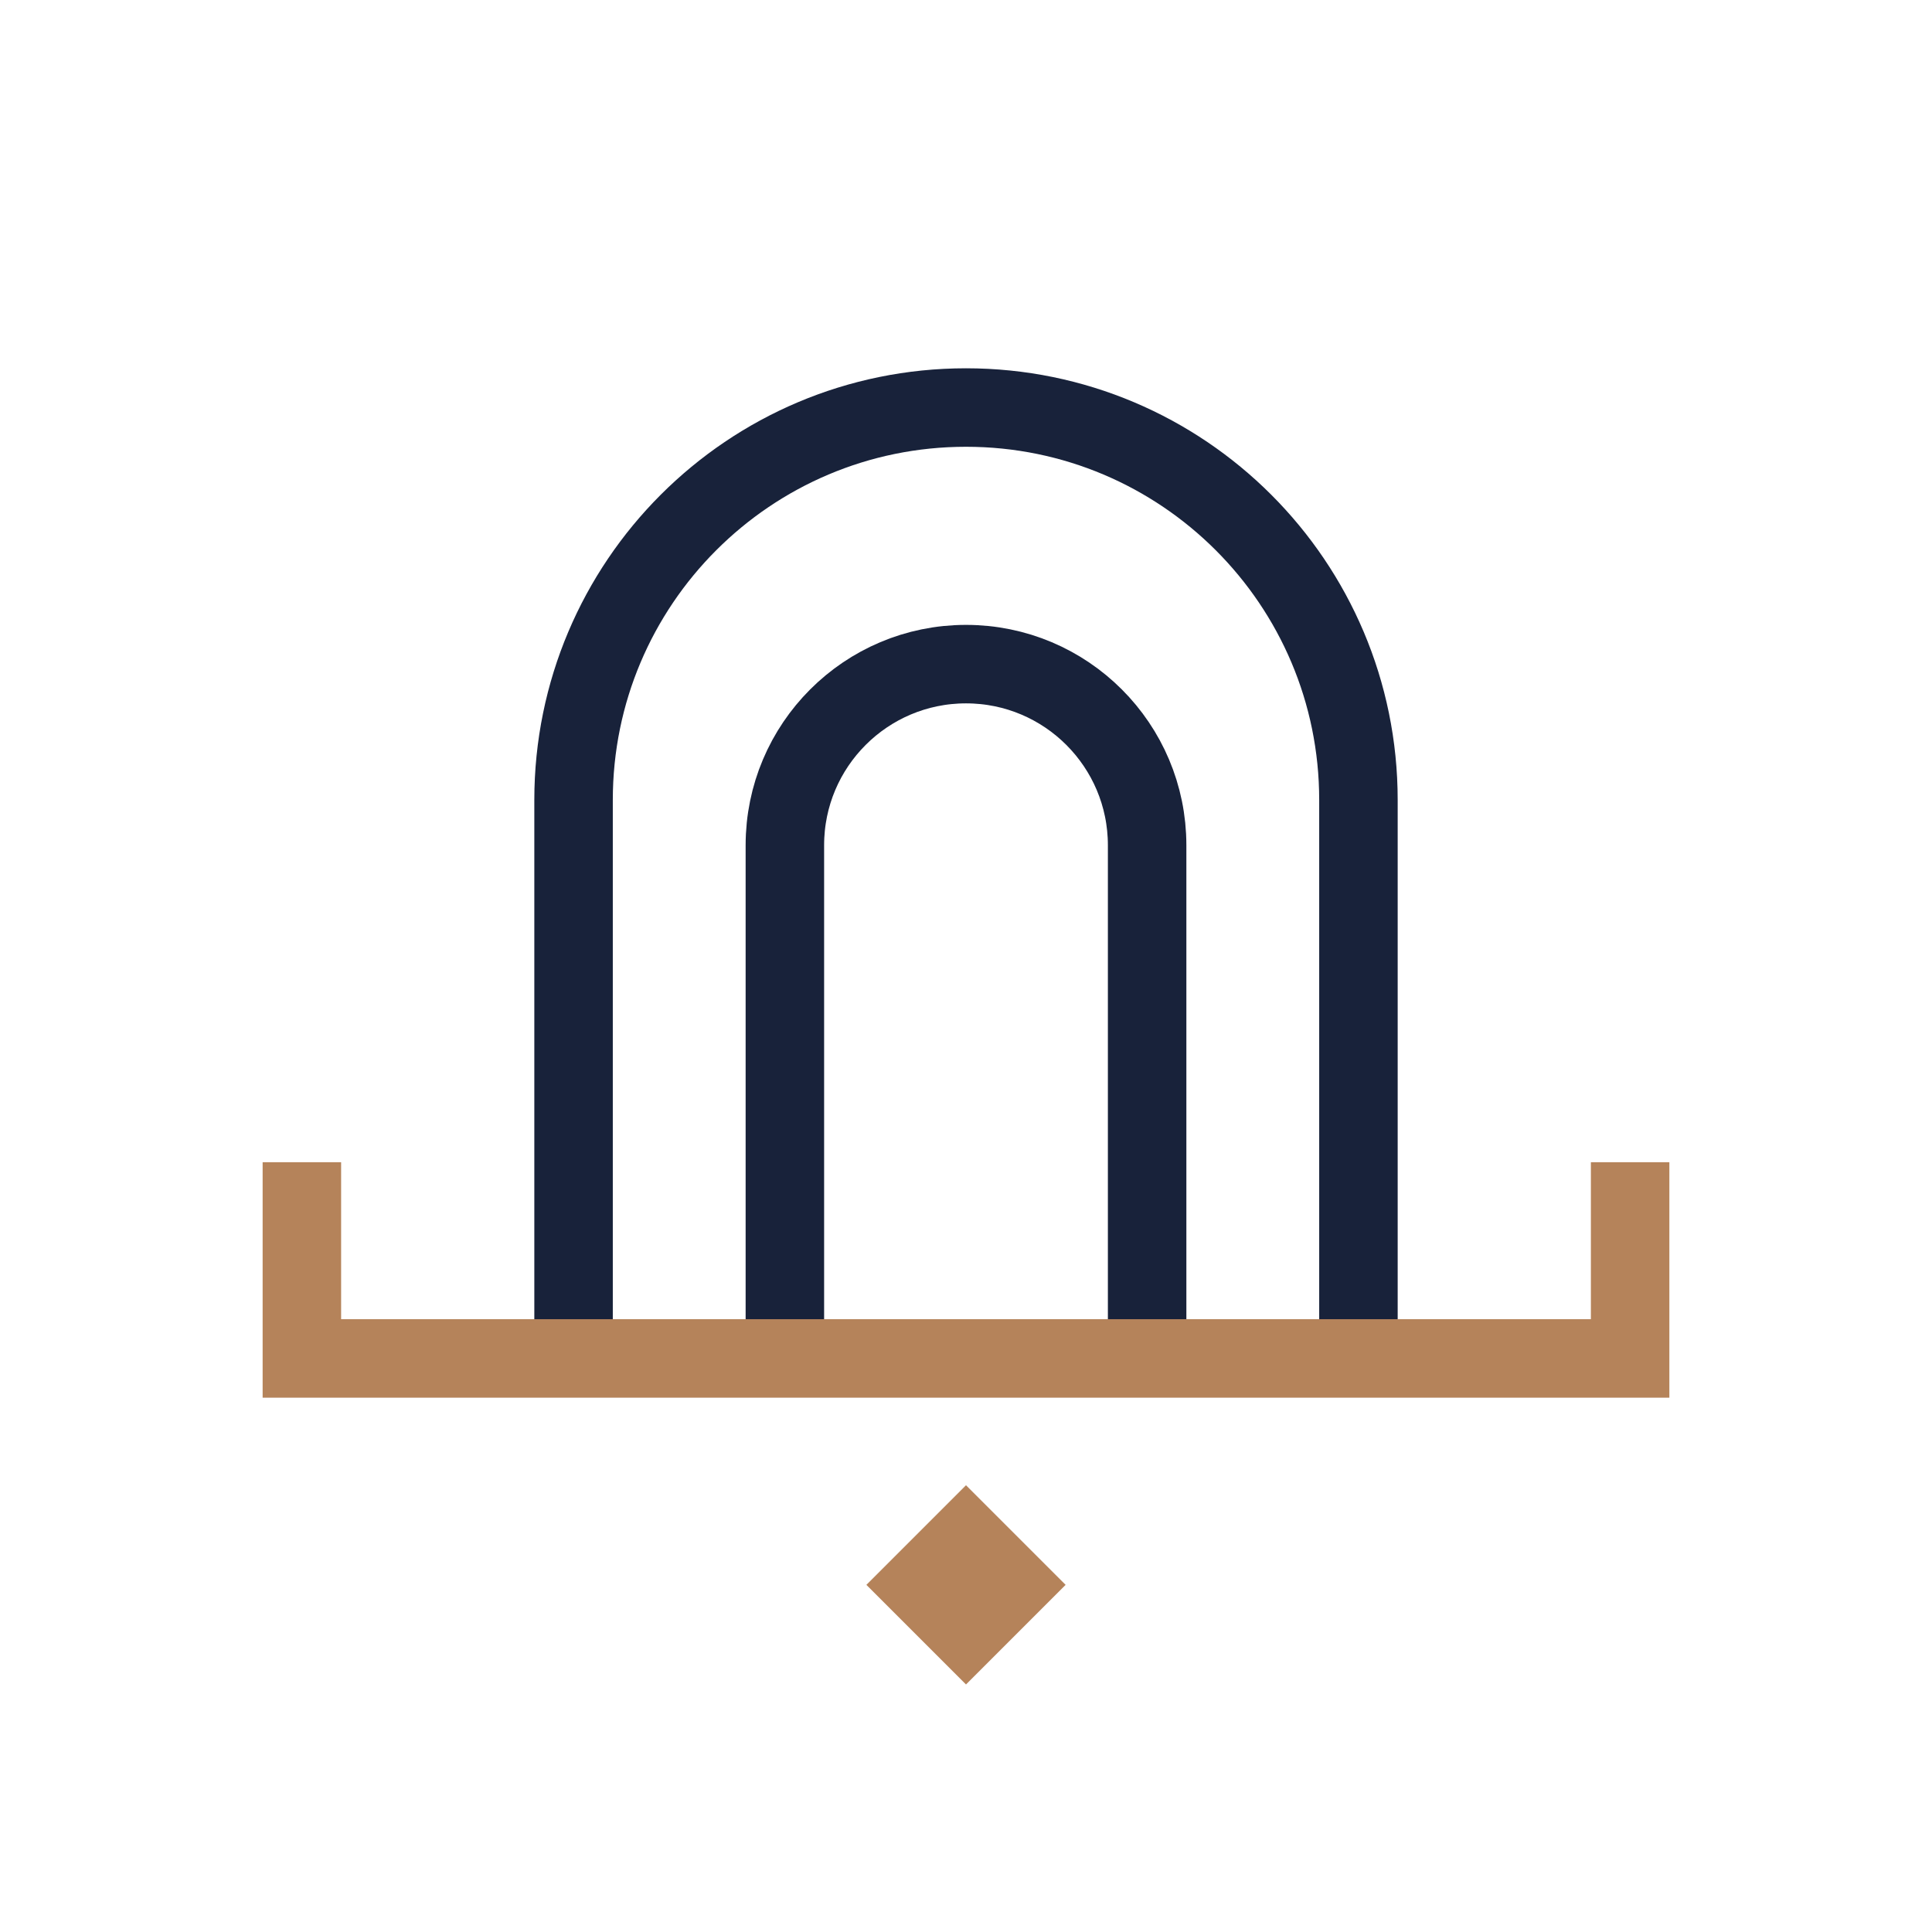
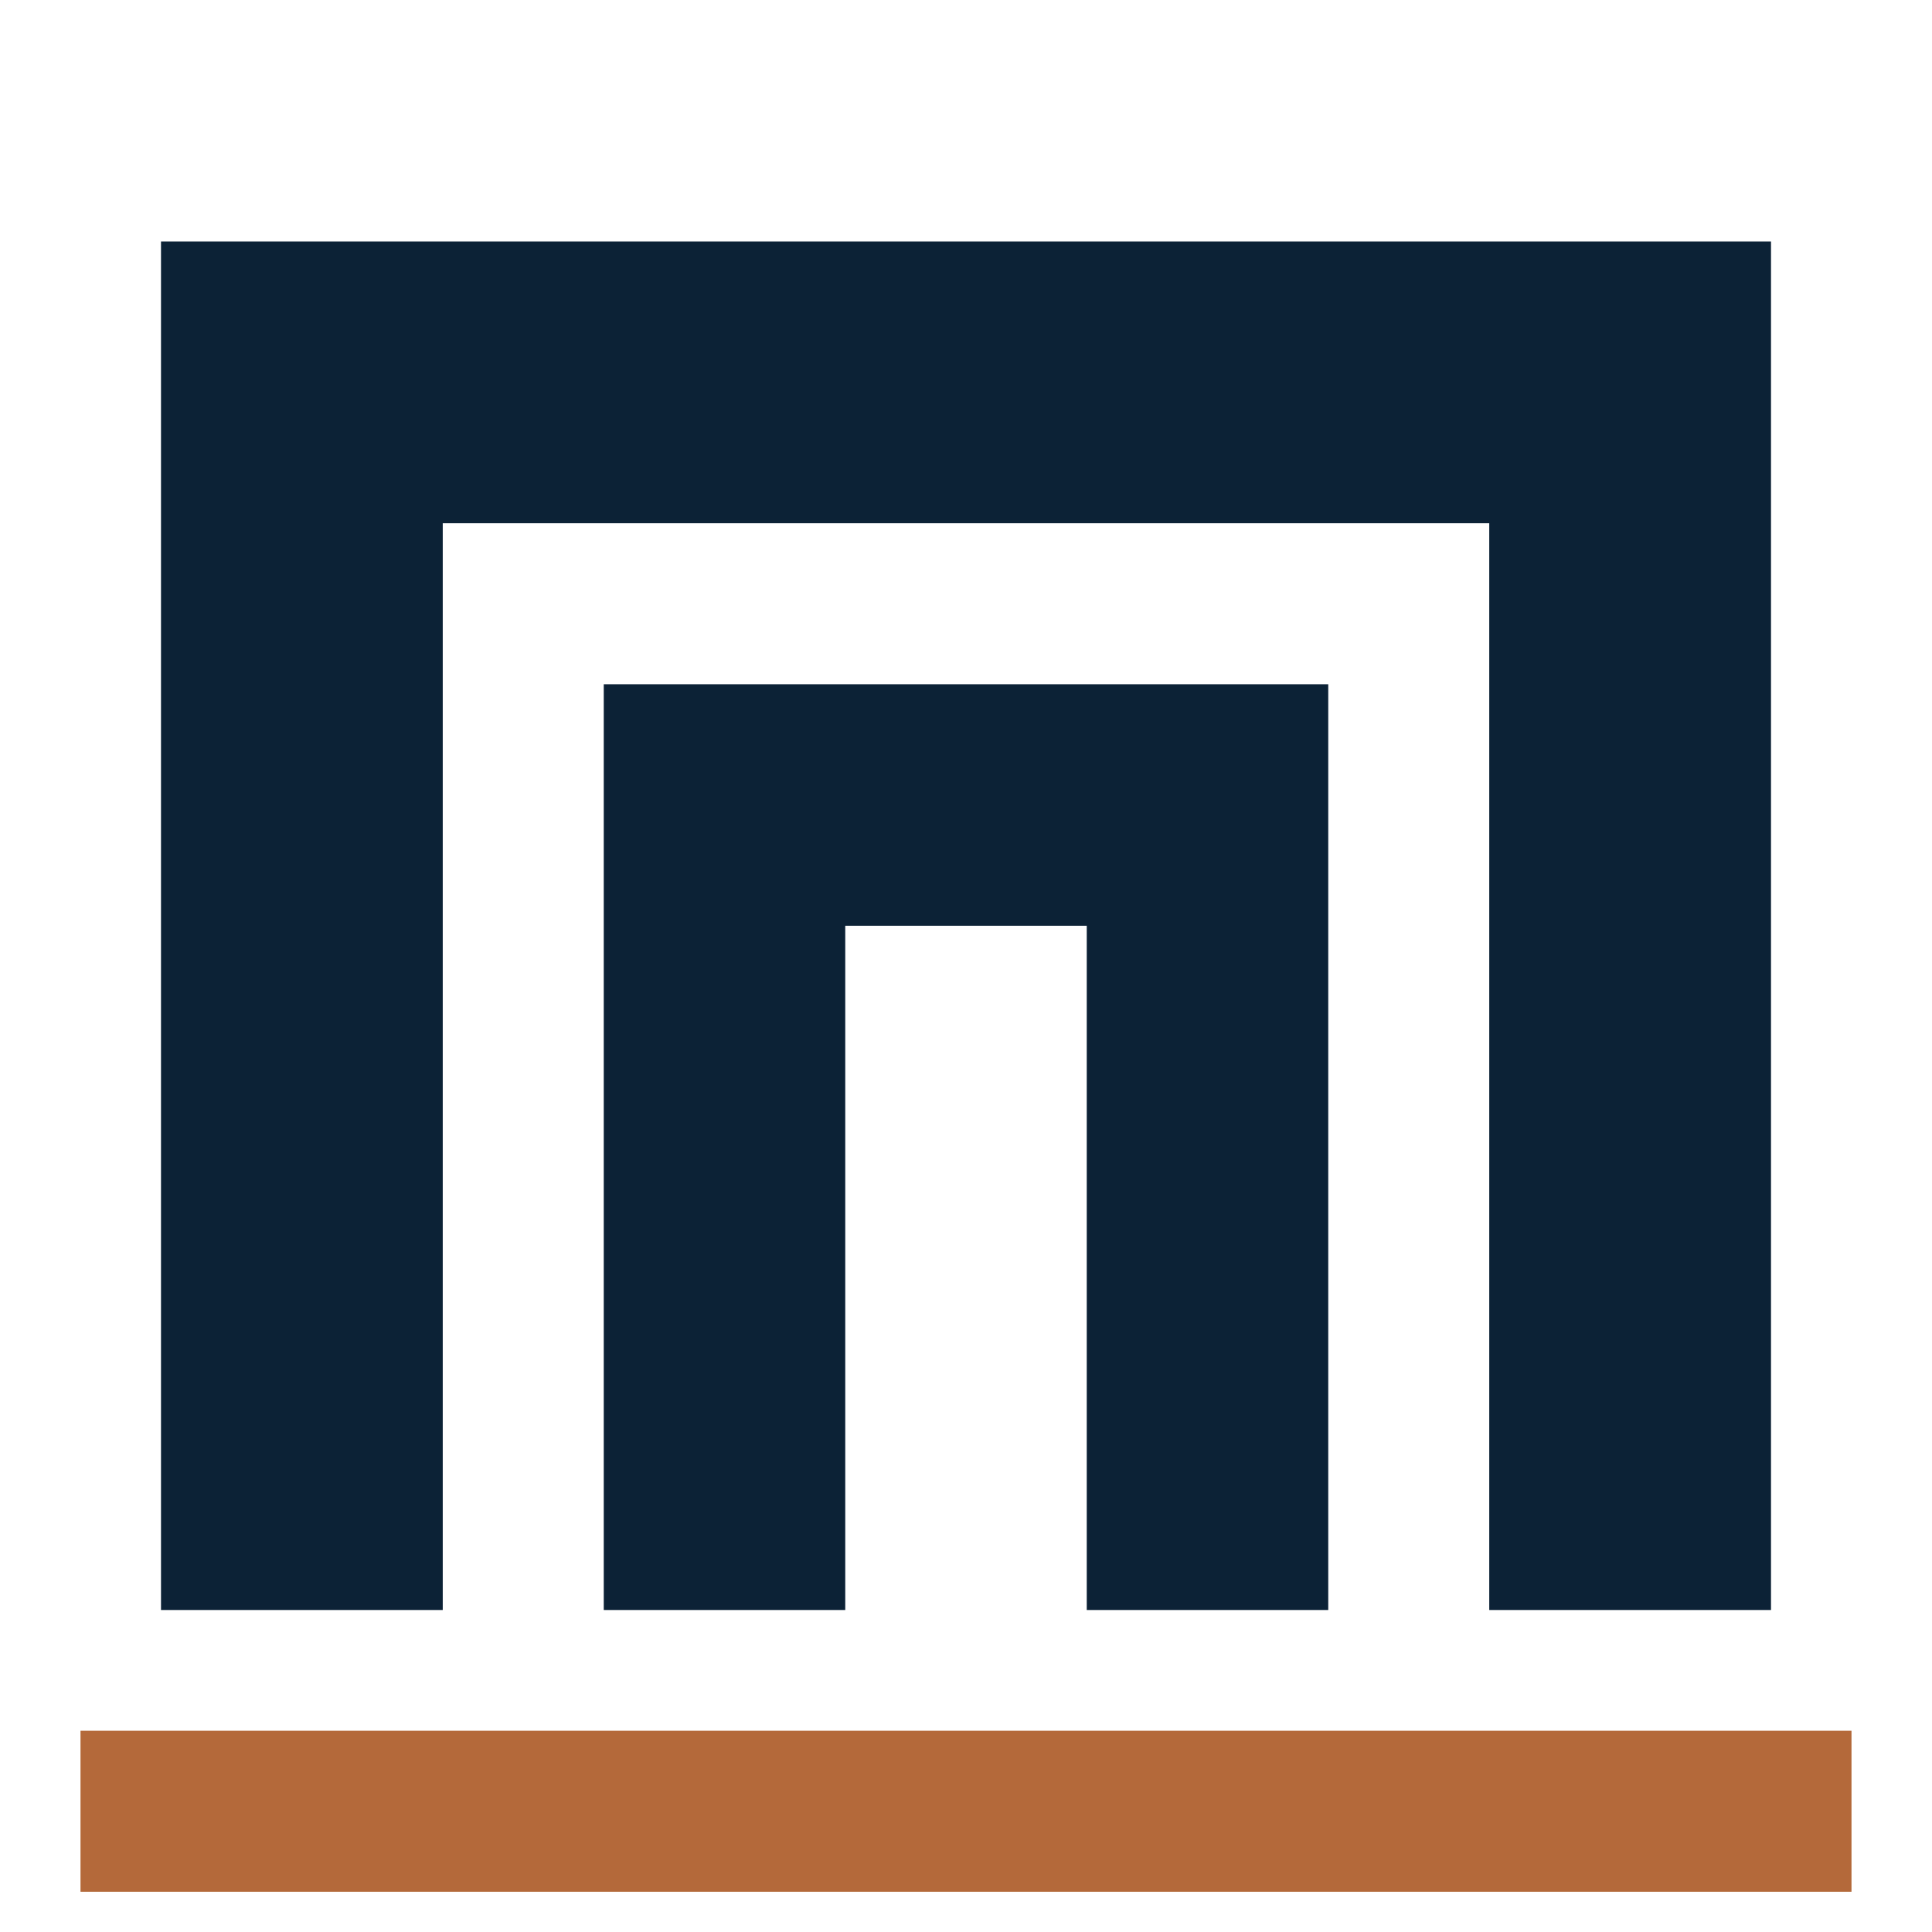
- <svg xmlns="http://www.w3.org/2000/svg" viewBox="0 0 64 64" fill="none">
-   <path d="M19 45V26.5a13 13 0 0 1 26 0V45" stroke="#18223a" stroke-width="2.6" />
-   <path d="M26 45V28a6 6 0 0 1 12 0v17" stroke="#18223a" stroke-width="2.6" />
-   <path d="M10 38.5V45h44v-6.5" stroke="#b5835a" stroke-width="2.6" />
-   <path d="M32 49.2l3.3 3.3-3.3 3.3-3.3-3.3z" fill="#b5835a" />
+ <svg xmlns="http://www.w3.org/2000/svg" viewBox="0 0 48 48">
+   <path d="M4 6h40v34h-7V13H11v27H4z" fill="#0c2236" />
+   <path d="M15 17h18v23h-6V23h-6v17h-6z" fill="#0c2236" />
+   <rect x="2" y="43" width="44" height="4" fill="#b4693a" />
</svg>
